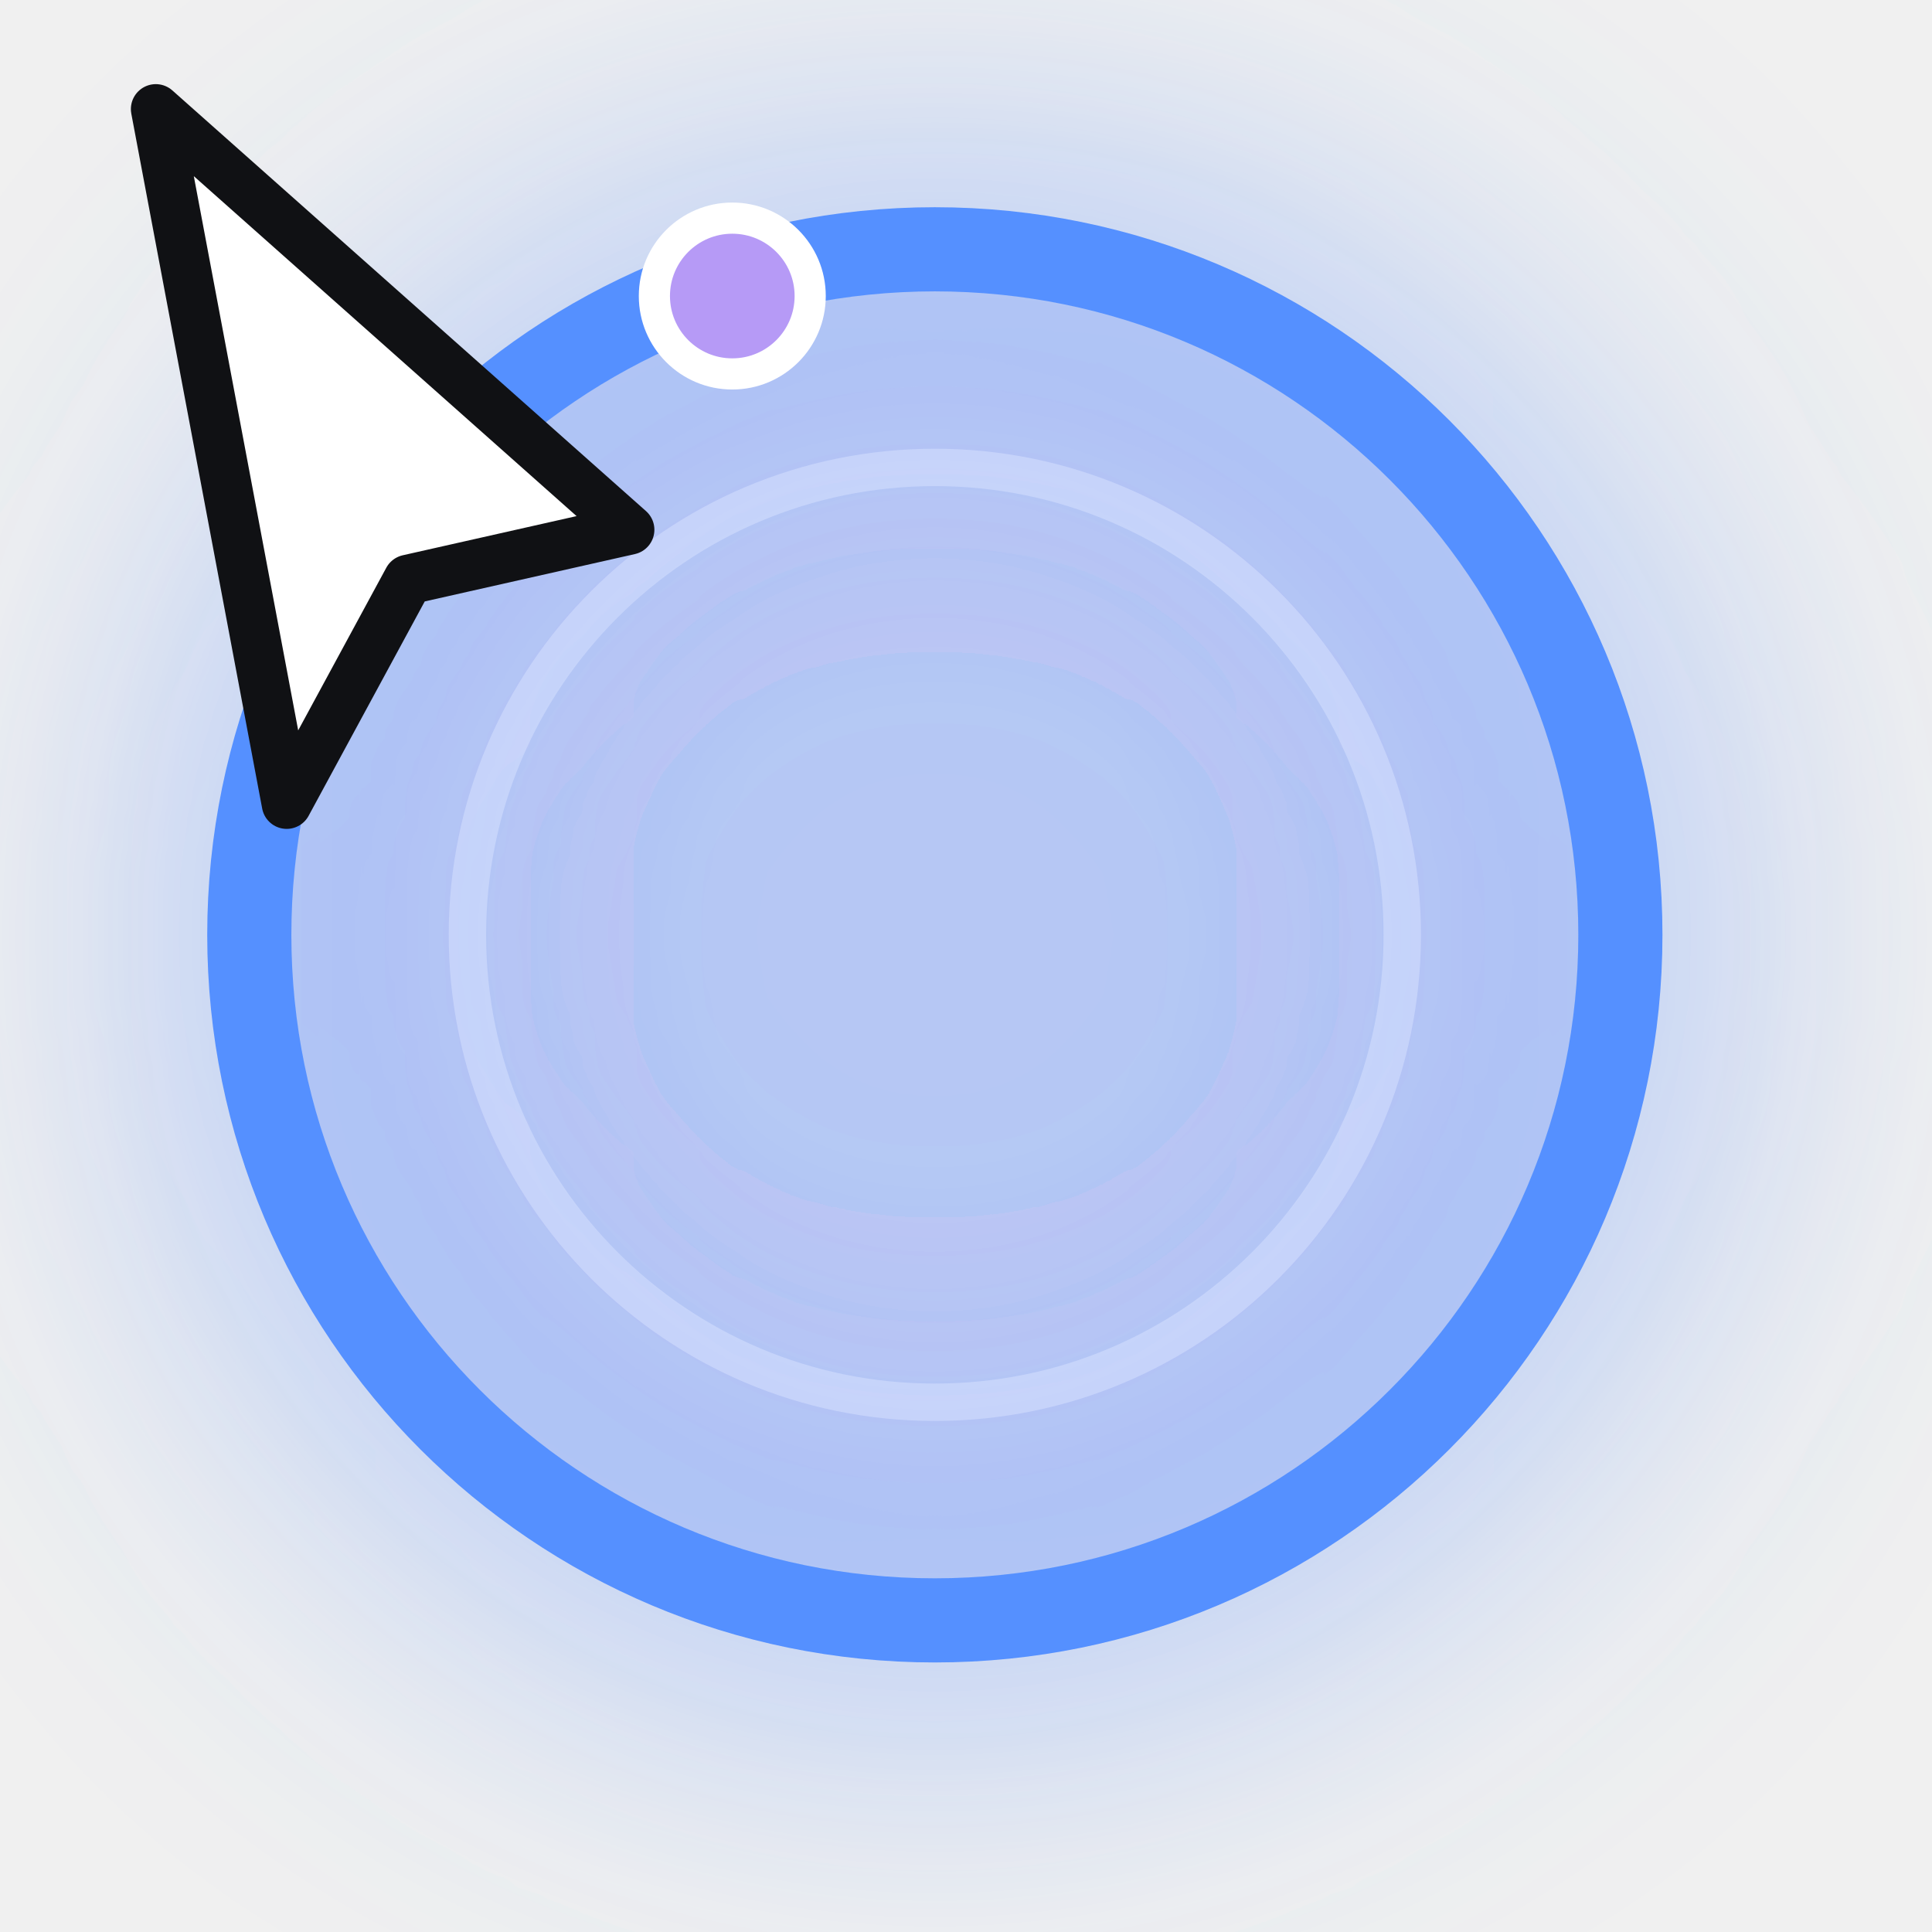
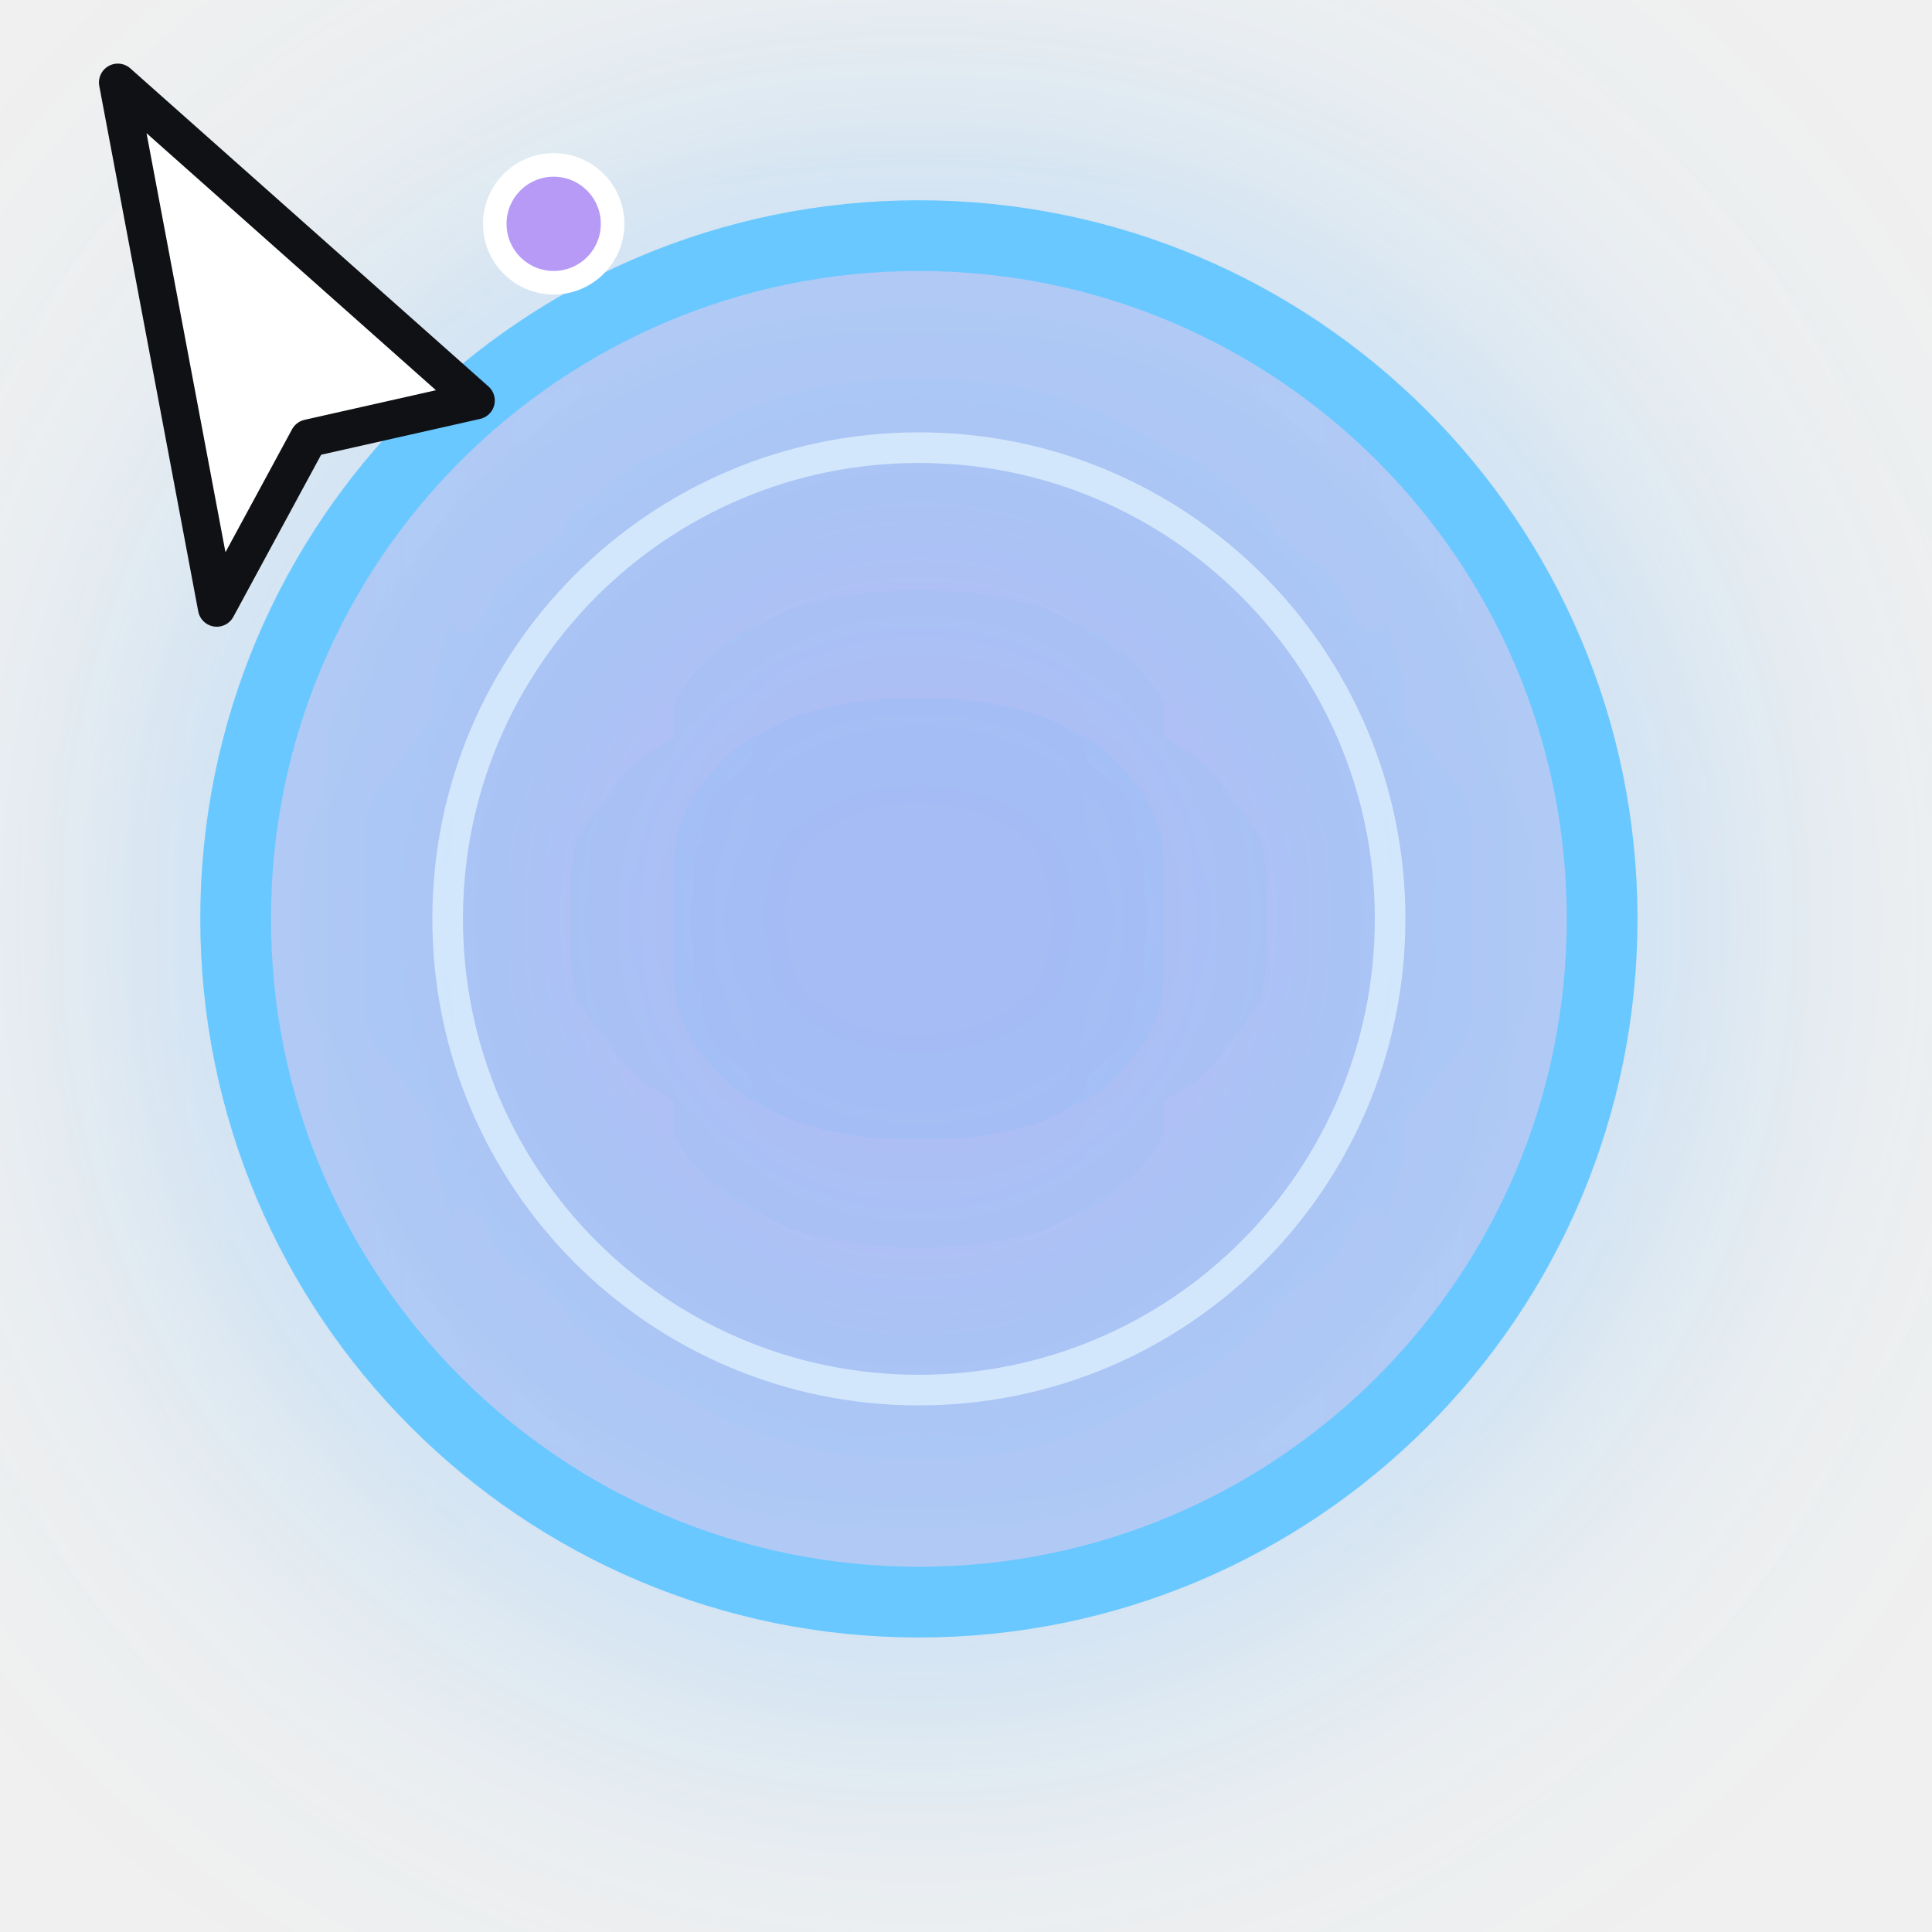
- <svg xmlns="http://www.w3.org/2000/svg" width="62" height="62" viewBox="0 0 62 62">
+ <svg xmlns="http://www.w3.org/2000/svg" width="82" height="82" viewBox="0 0 82 82">
  <defs>
    <filter id="glow" x="-80%" y="-80%" width="260%" height="260%">
-       <feGaussianBlur stdDeviation="6" result="blur" />
+       <feGaussianBlur stdDeviation="9" result="blur" />
      <feMerge>
        <feMergeNode in="blur" />
        <feMergeNode in="SourceGraphic" />
      </feMerge>
    </filter>
  </defs>
-   <circle cx="30" cy="30" r="22" fill="#0052ff" fill-opacity=".13" stroke="#5590ff" stroke-opacity="1" stroke-width="2.7" filter="url(#glow)" />
-   <circle cx="30" cy="30" r="15" fill="none" stroke="#d4e0ff" stroke-opacity=".55" stroke-width="1.2" />
+   <circle cx="39" cy="39" r="29" fill="#0052ff" fill-opacity=".17" stroke="#69c8ff" stroke-opacity="1" stroke-width="3" filter="url(#glow)" />
+   <circle cx="39" cy="39" r="20" fill="none" stroke="#e5f7ff" stroke-opacity=".68" stroke-width="1.3" />
  <path d="M5 3.5 20.2 17l-7.1 1.6-3.9 7.2z" fill="#fff" stroke="#101114" stroke-width="1.6" stroke-linejoin="round" />
  <circle cx="23.5" cy="9.5" r="2.5" fill="#b69af6" stroke="#fff" stroke-width="1" />
</svg>
